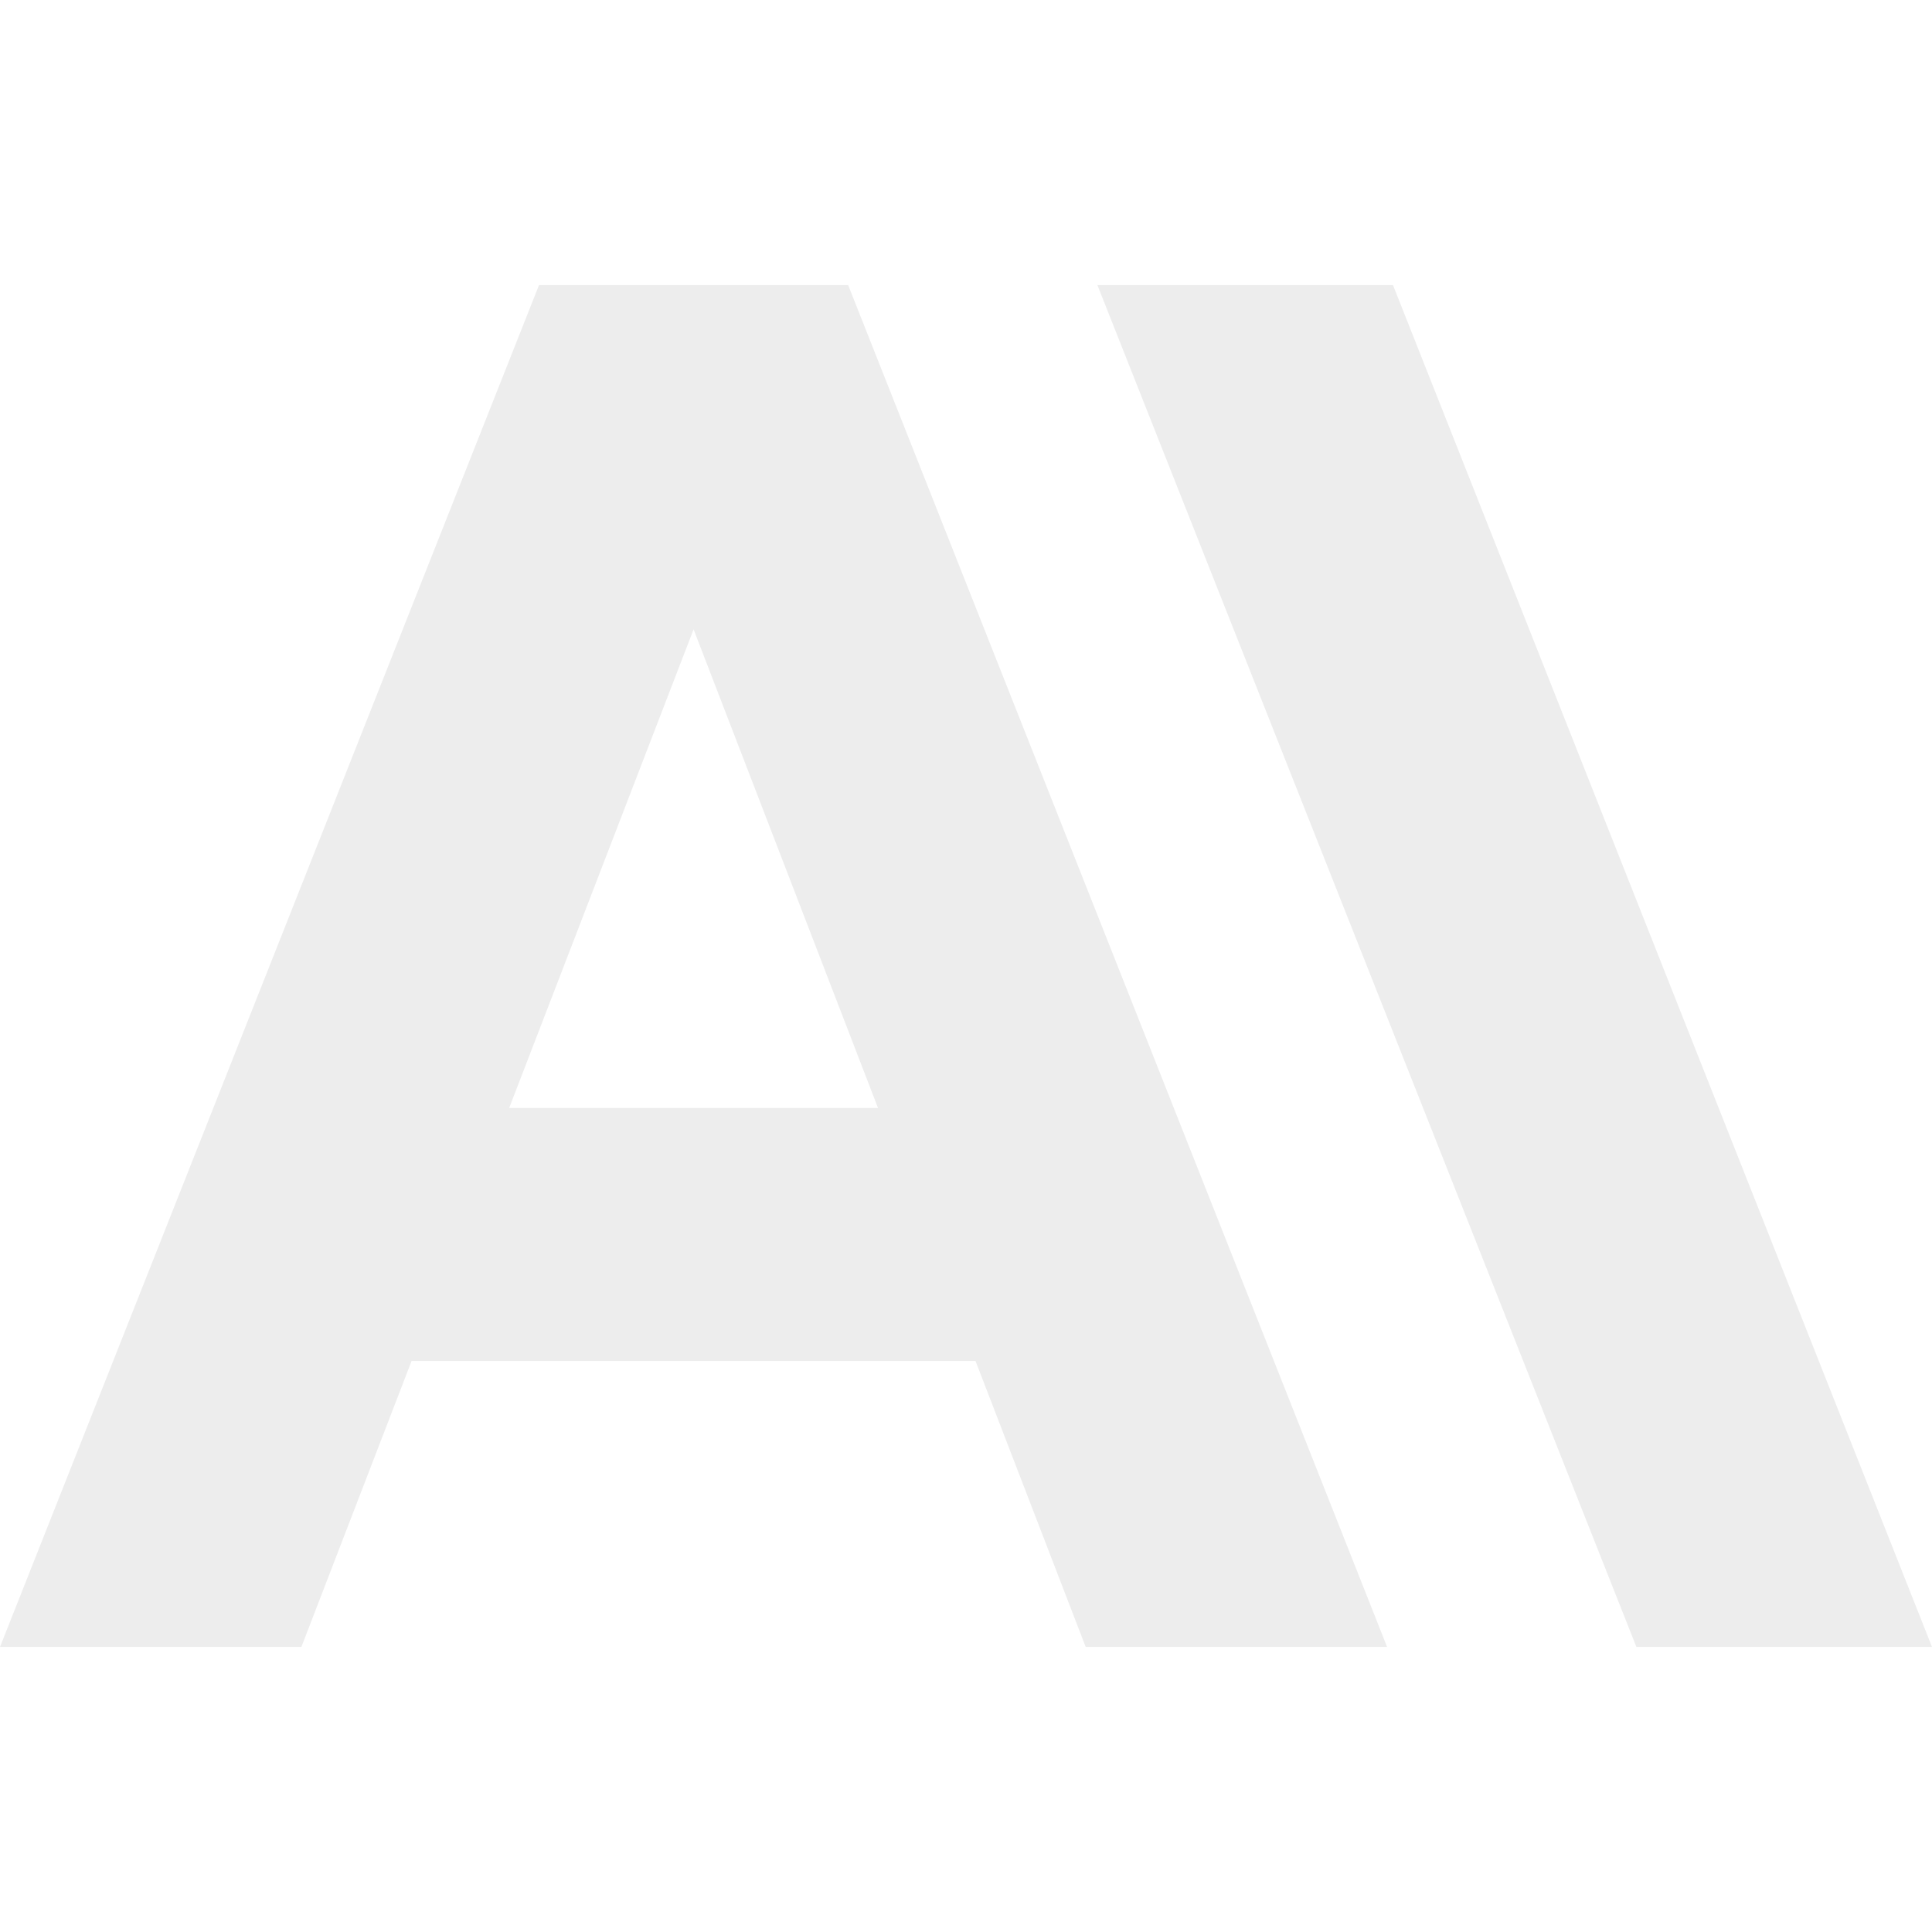
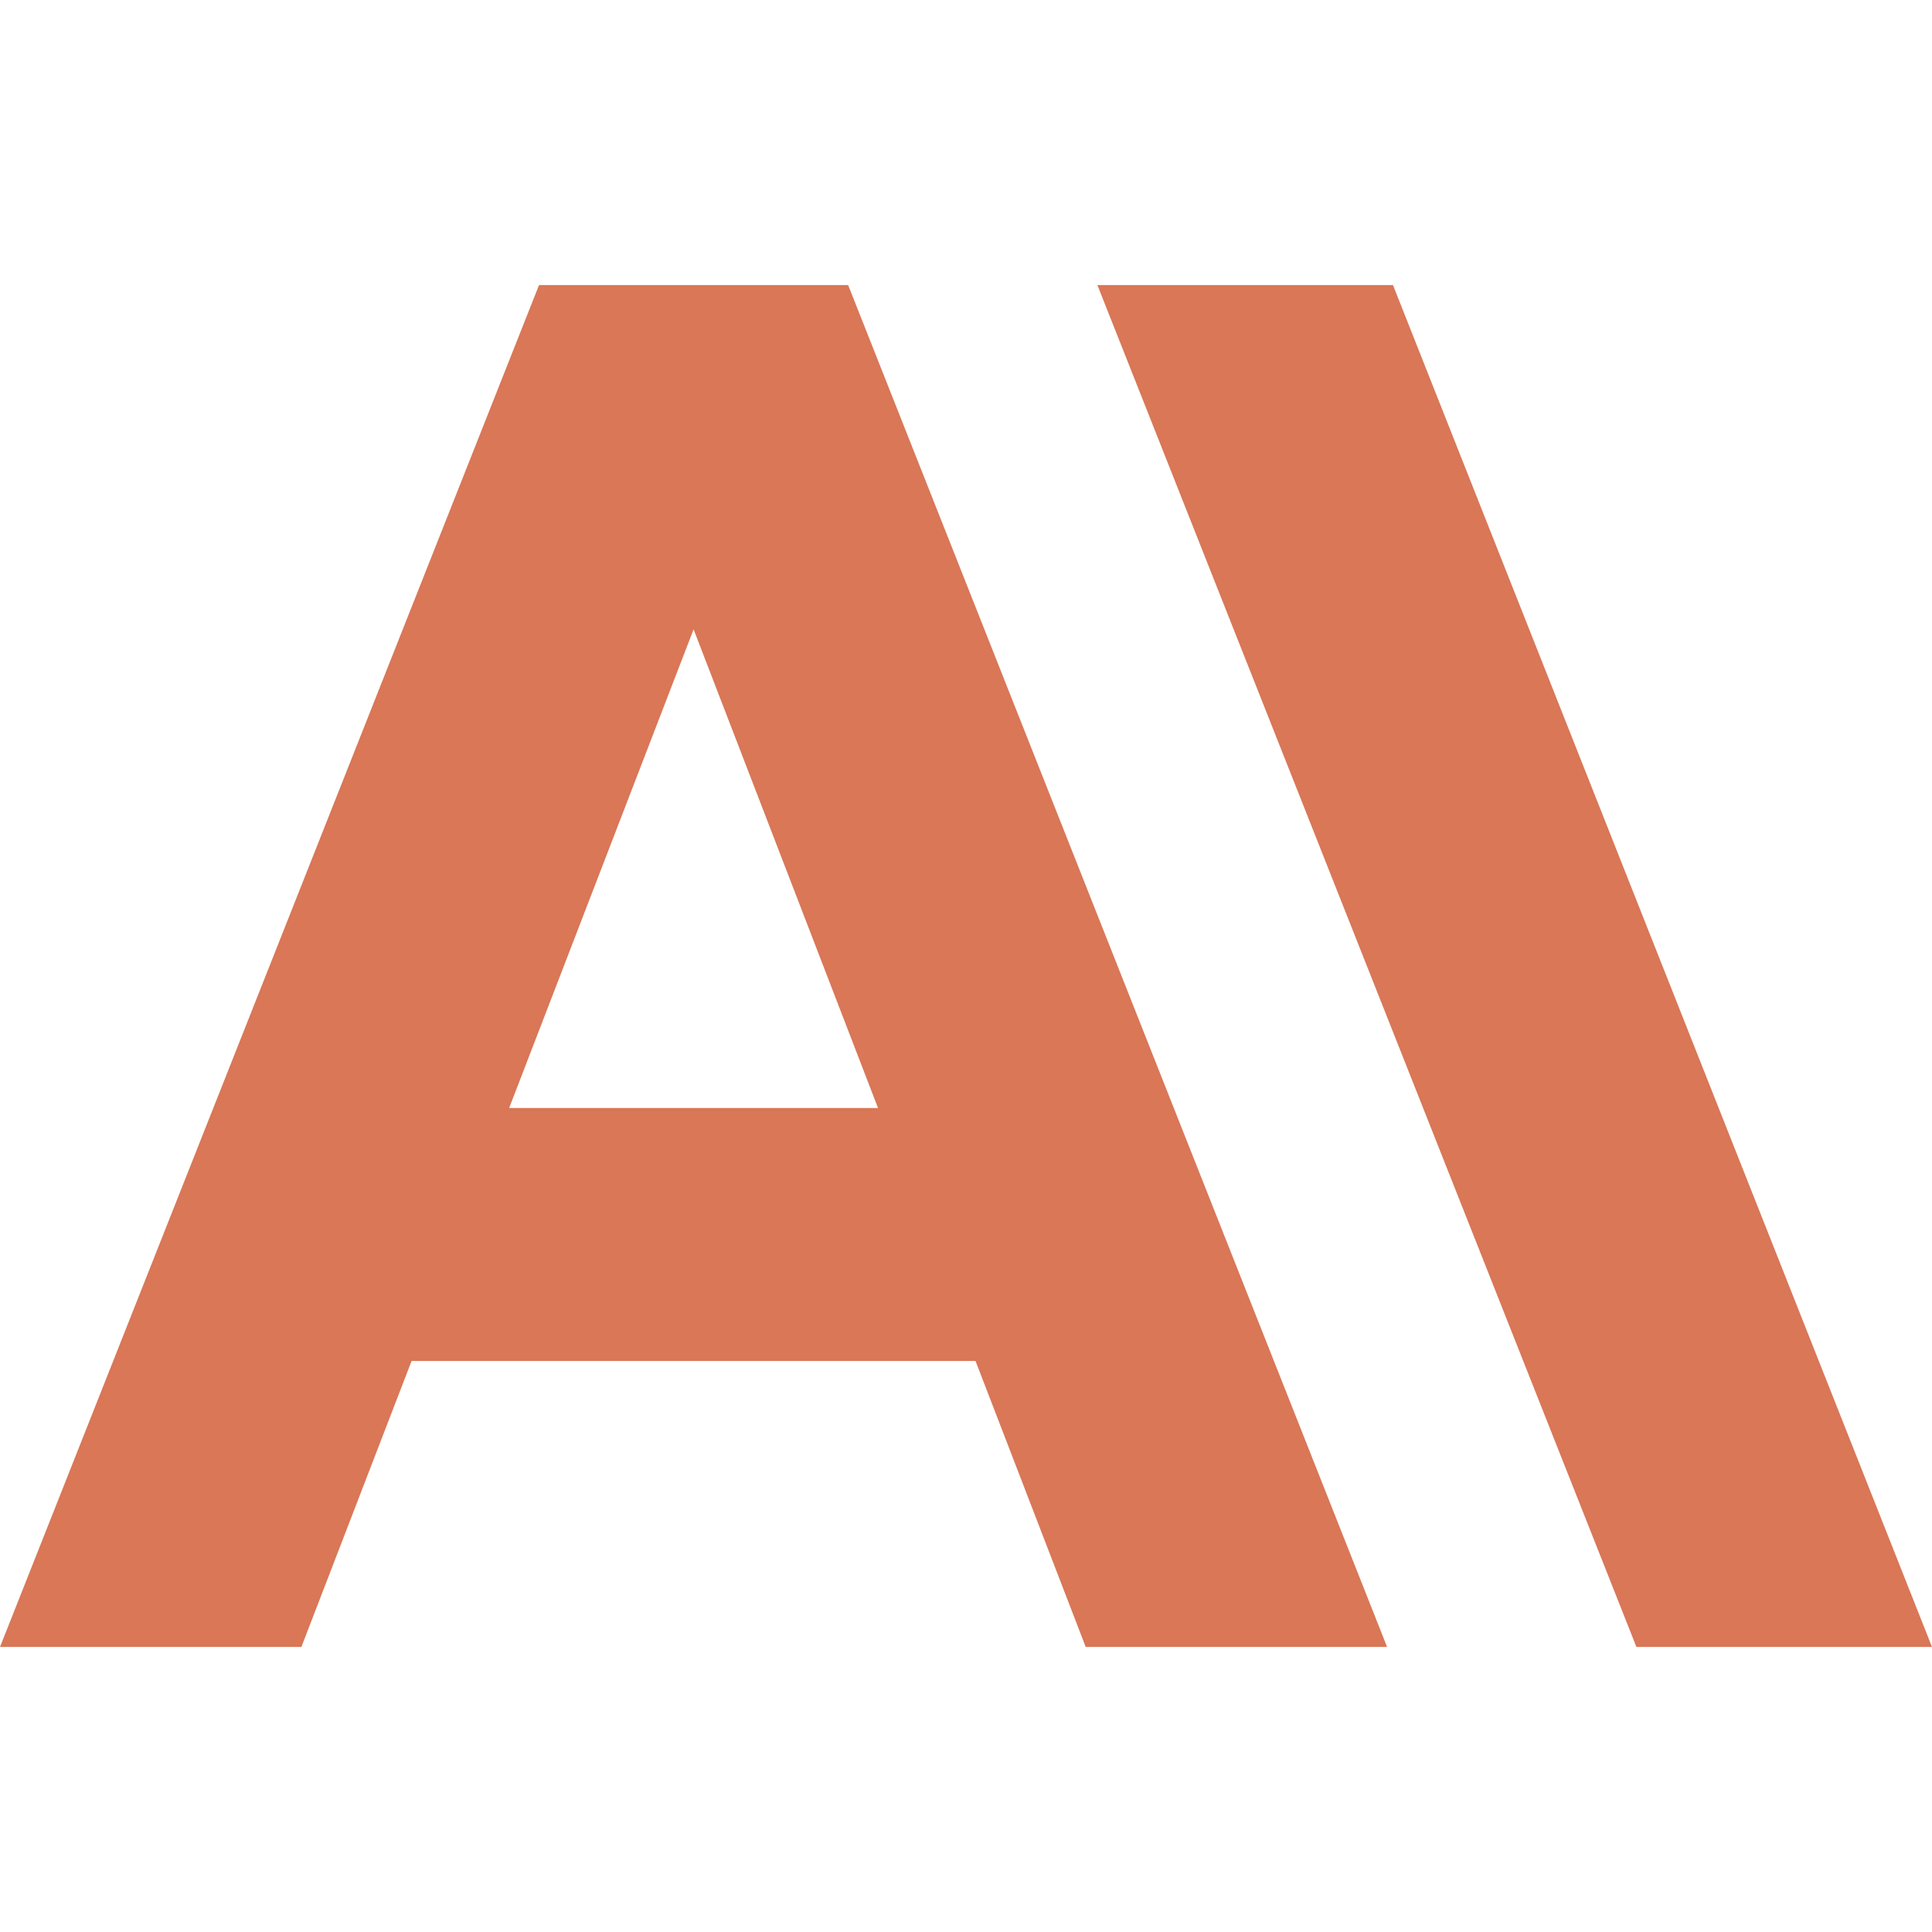
<svg xmlns="http://www.w3.org/2000/svg" viewBox="0 0 24 24" role="img" aria-hidden="true">
-   <path fill="#EDEDED" d="M17.304 3.541h-3.672l6.696 16.918H24Zm-10.608 0L0 20.459h3.744l1.369-3.553h7.005l1.369 3.553h3.744L10.536 3.541Zm-.371 10.223 2.291-5.946 2.291 5.946Z" />
+   <path fill="#D97757" d="M17.304 3.541h-3.672l6.696 16.918H24Zm-10.608 0L0 20.459h3.744l1.369-3.553h7.005l1.369 3.553h3.744L10.536 3.541Zm-.371 10.223 2.291-5.946 2.291 5.946Z" />
</svg>
